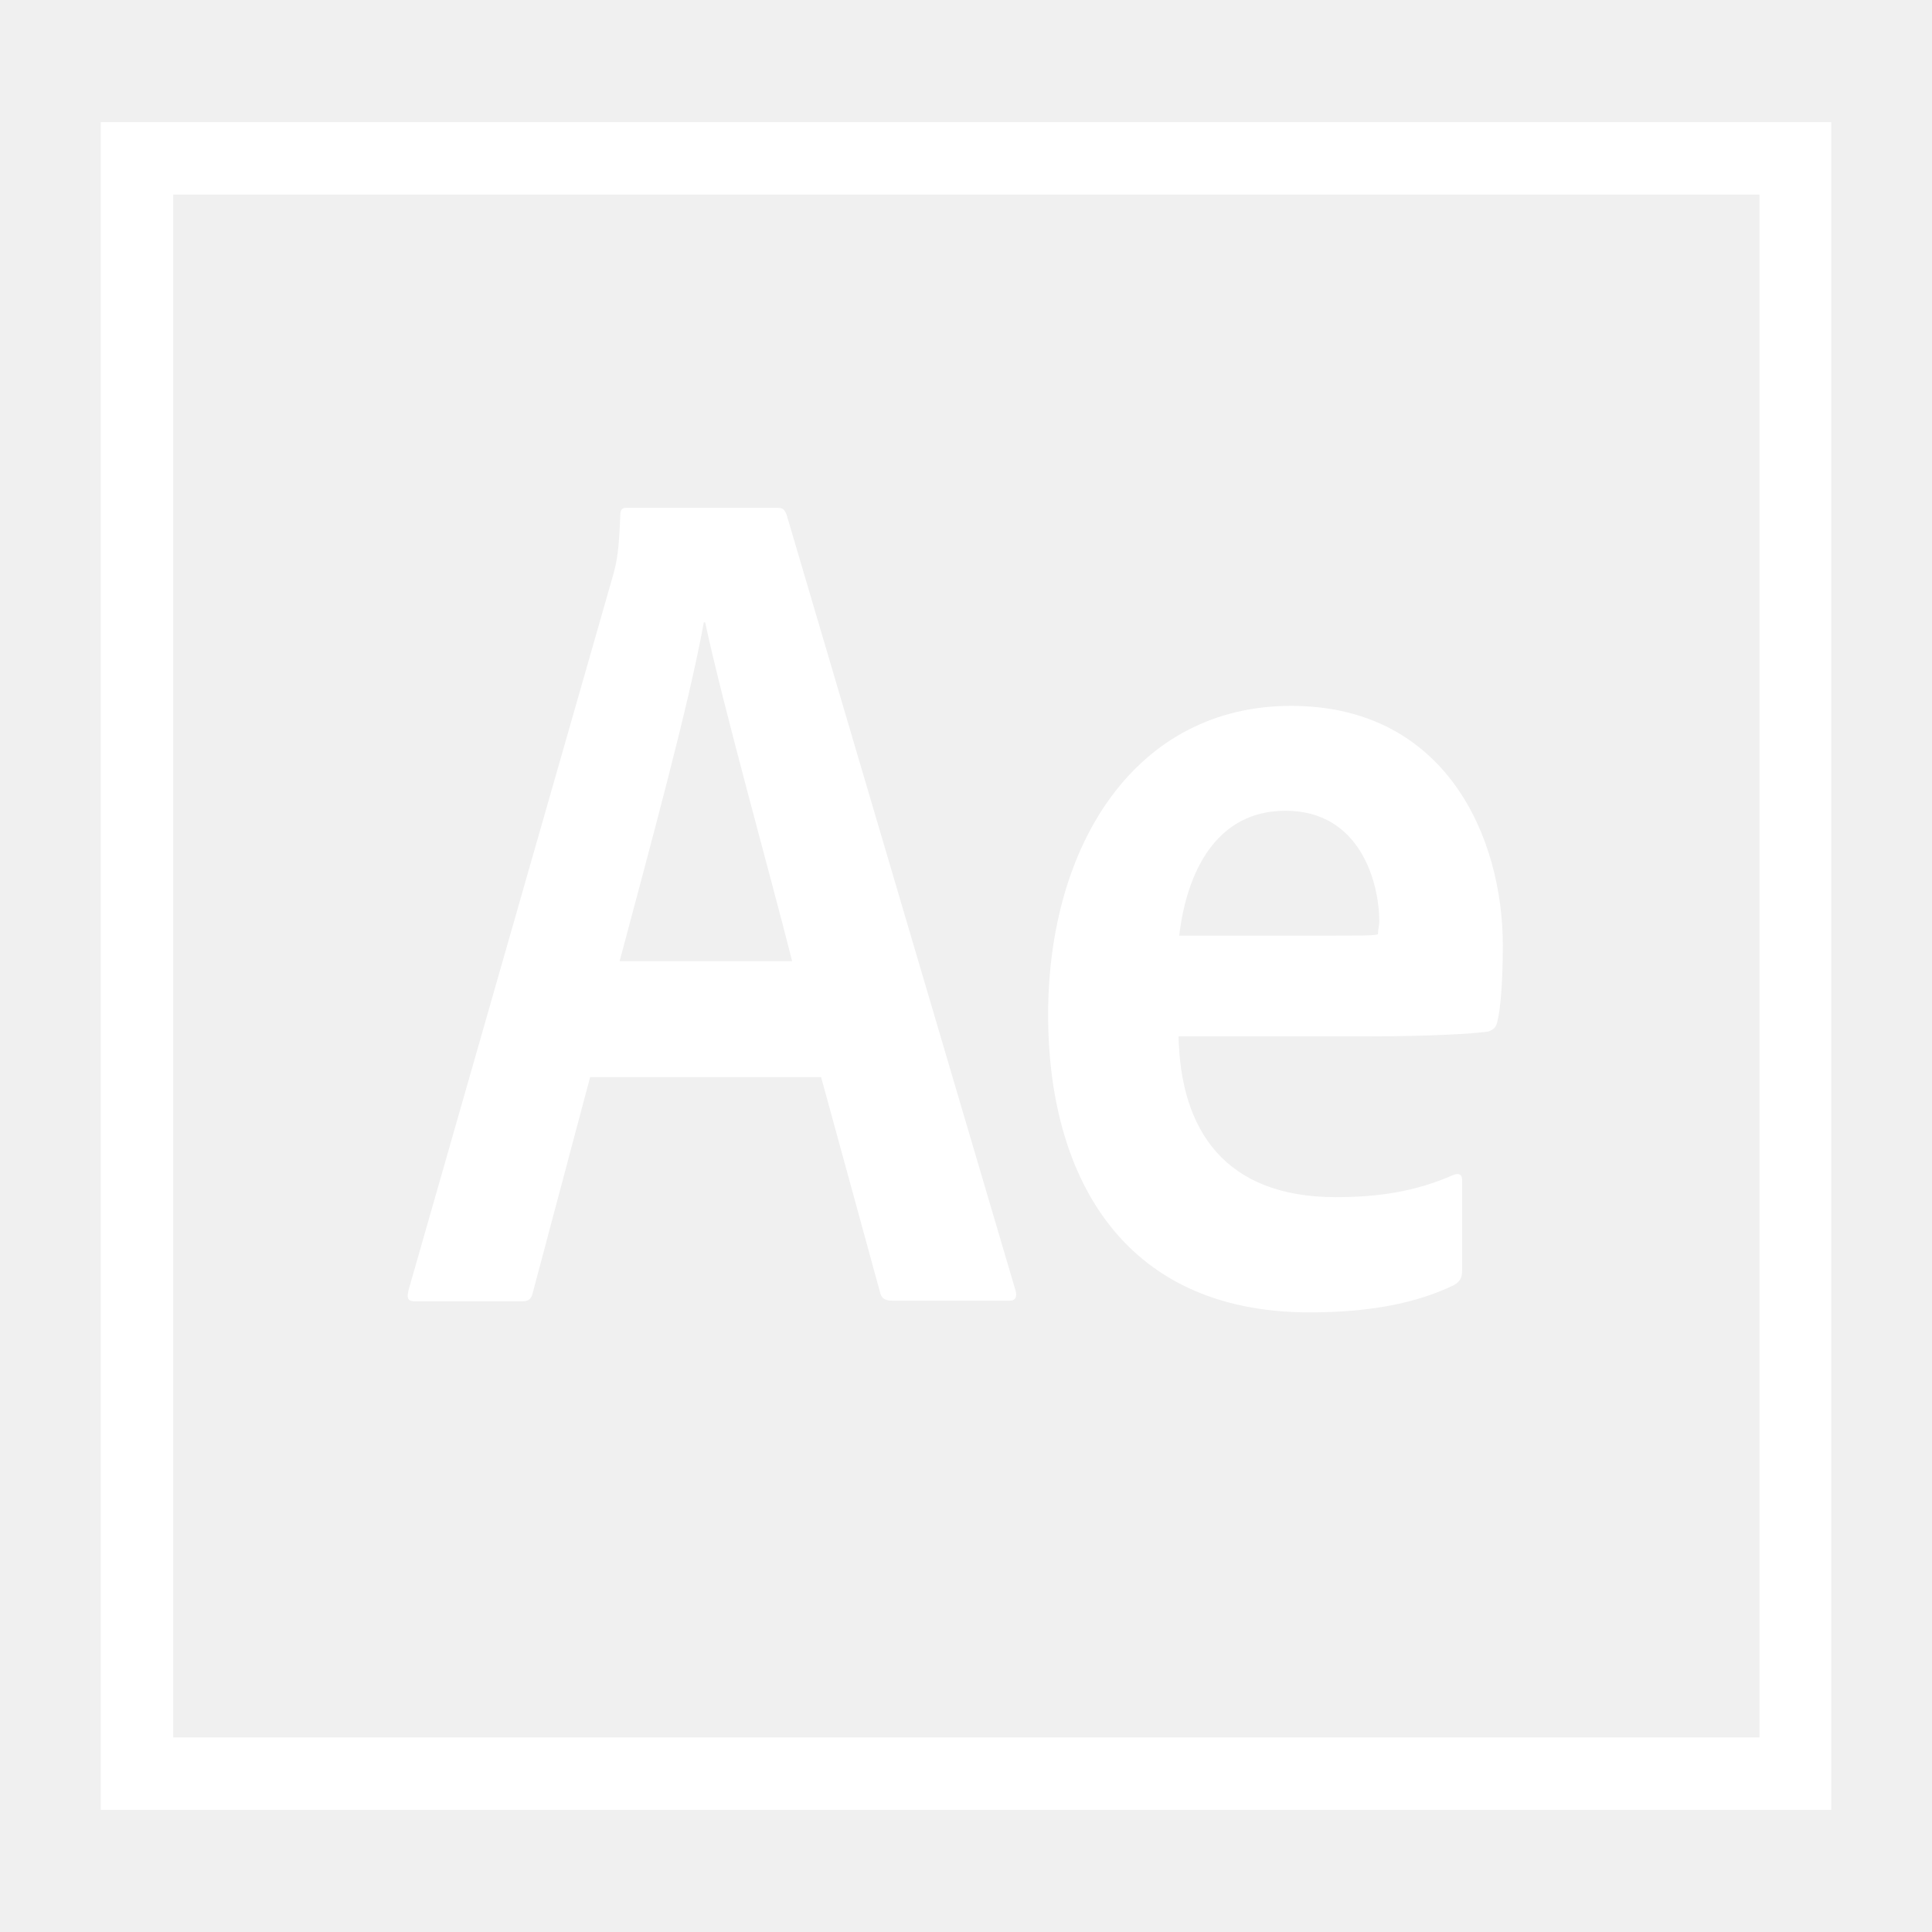
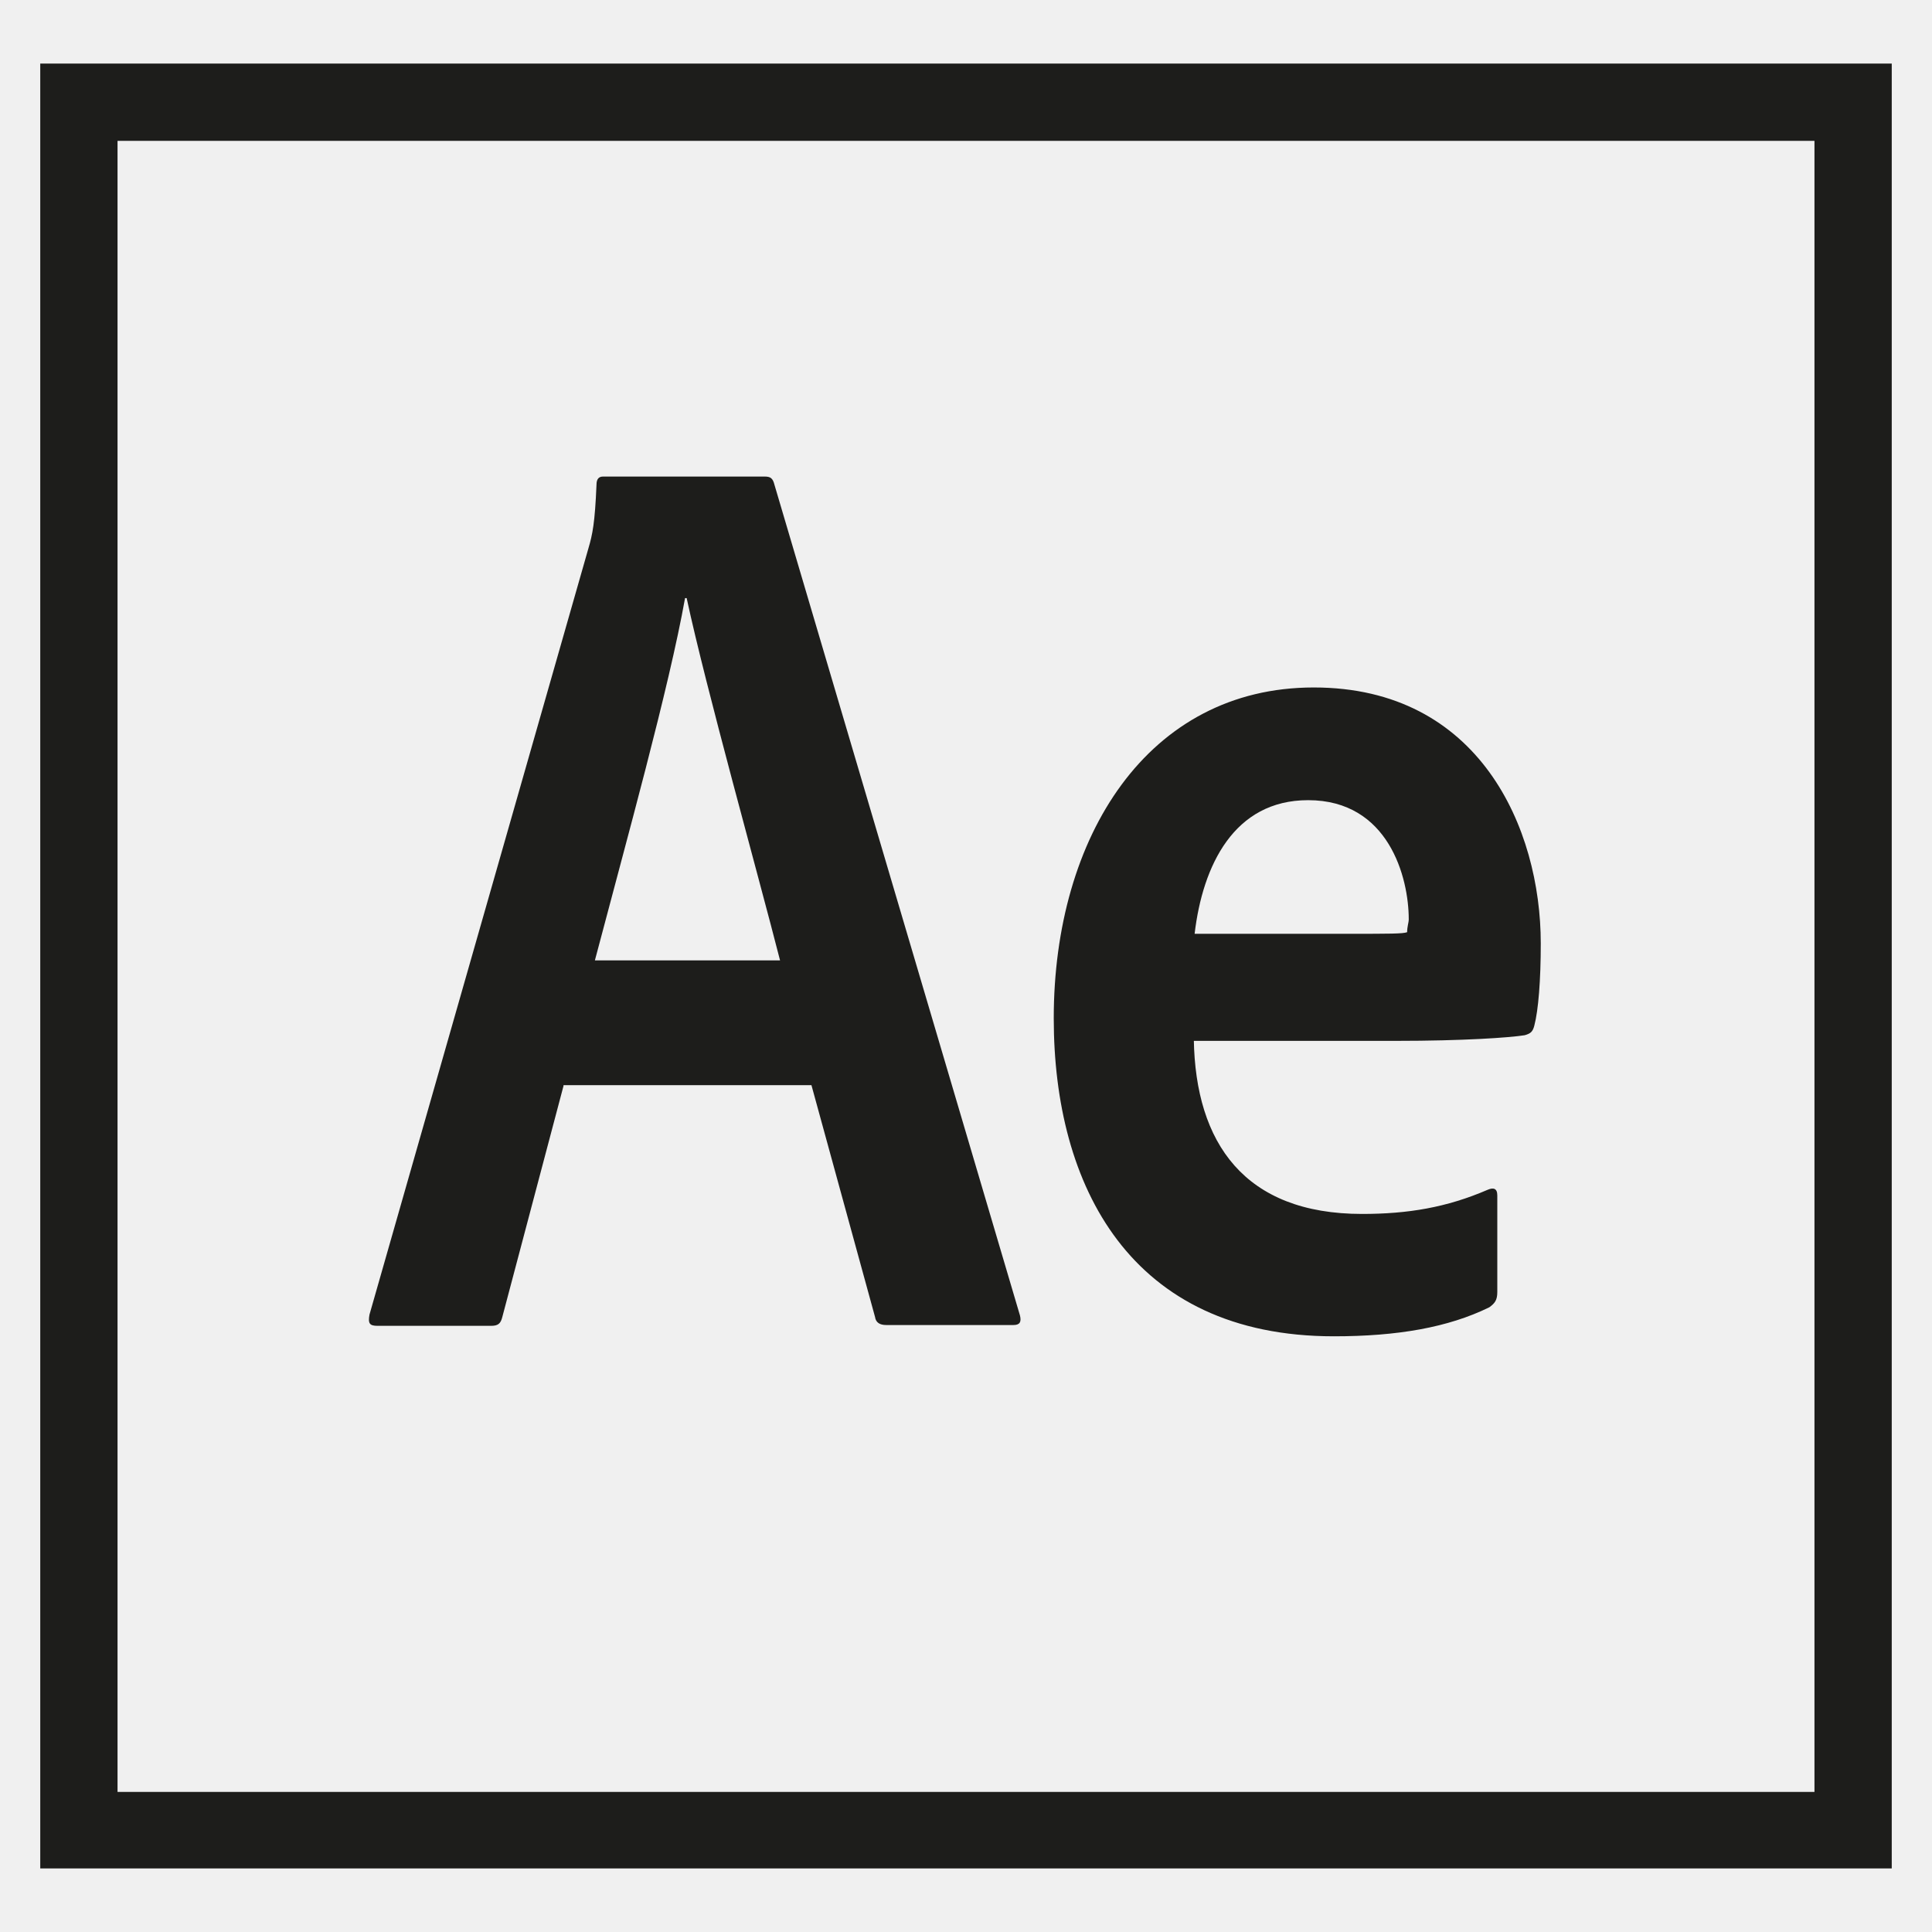
- <svg xmlns="http://www.w3.org/2000/svg" id="Capa_1" version="1.1" viewBox="0 0 28 28">
+ <svg xmlns="http://www.w3.org/2000/svg" id="Capa_1" version="1.1" viewBox="0 0 24 24">
  <defs>
    <style>
      .st0 {
-         fill: #fff;
+         fill: #1d1d1b;
      }
    </style>
  </defs>
-   <path class="st0" d="M2.51,2.82h22.99v22.36H2.51V2.82ZM1.46,26.23h25.08V1.77H1.46v24.45ZM19.2,13.56c.53,0,.72,0,.77-.02,0-.07.02-.13.02-.18,0-.56-.27-1.61-1.36-1.61-1,0-1.43.88-1.54,1.81h2.1ZM17.08,14.99c.02,1.41.69,2.36,2.28,2.36.62,0,1.15-.08,1.7-.32.07-.03.13-.02.13.07v1.31c0,.11-.03.16-.11.21-.55.27-1.24.4-2.1.4-2.76,0-3.79-2.04-3.79-4.31,0-2.47,1.27-4.48,3.52-4.48s3.07,1.91,3.07,3.47c0,.5-.03.91-.08,1.11-.02.08-.05.11-.13.14-.21.03-.83.07-1.75.07h-2.74v-.02ZM11.48,13.93c-.29-1.16-1-3.69-1.26-4.91h-.02c-.22,1.22-.79,3.29-1.22,4.91h2.51ZM8.55,15.62l-.83,3.12c-.02.08-.05.12-.16.12h-1.54c-.1,0-.13-.03-.1-.16l2.97-10.38c.05-.19.08-.33.1-.86,0-.07.03-.1.08-.1h2.2c.07,0,.1.02.13.1l3.32,11.25c.02.08,0,.14-.08.14h-1.72c-.08,0-.14-.03-.16-.1l-.86-3.14h-3.35Z" />
+   <path class="st0" d="M1.46,1.75h21.08v20.51H1.46V1.75ZM.5,23.21h23V.79H.5v22.42ZM16.77,11.6c.49,0,.66,0,.71-.02,0-.07.02-.12.02-.16,0-.52-.25-1.48-1.25-1.48-.92,0-1.31.81-1.41,1.66h1.93ZM14.83,12.91c.02,1.29.63,2.17,2.09,2.17.57,0,1.05-.08,1.56-.3.07-.03.12-.02.12.07v1.2c0,.1-.03.14-.1.19-.51.25-1.14.36-1.93.36-2.53,0-3.48-1.87-3.48-3.95,0-2.26,1.17-4.11,3.23-4.11s2.82,1.75,2.82,3.18c0,.46-.03.83-.08,1.02-.02.08-.05.1-.12.12-.19.03-.76.07-1.6.07h-2.51v-.02ZM9.69,11.93c-.27-1.06-.92-3.38-1.16-4.5h-.02c-.2,1.12-.73,3.02-1.12,4.5h2.3ZM7,13.49l-.76,2.87c-.02.08-.05.11-.14.11h-1.41c-.1,0-.12-.03-.1-.14l2.72-9.52c.05-.17.08-.31.1-.79,0-.07.03-.1.08-.1h2.01c.07,0,.1.02.12.1l3.05,10.32c.02.08,0,.12-.08.12h-1.58c-.08,0-.13-.03-.14-.1l-.79-2.88h-3.08Z" />
</svg>
